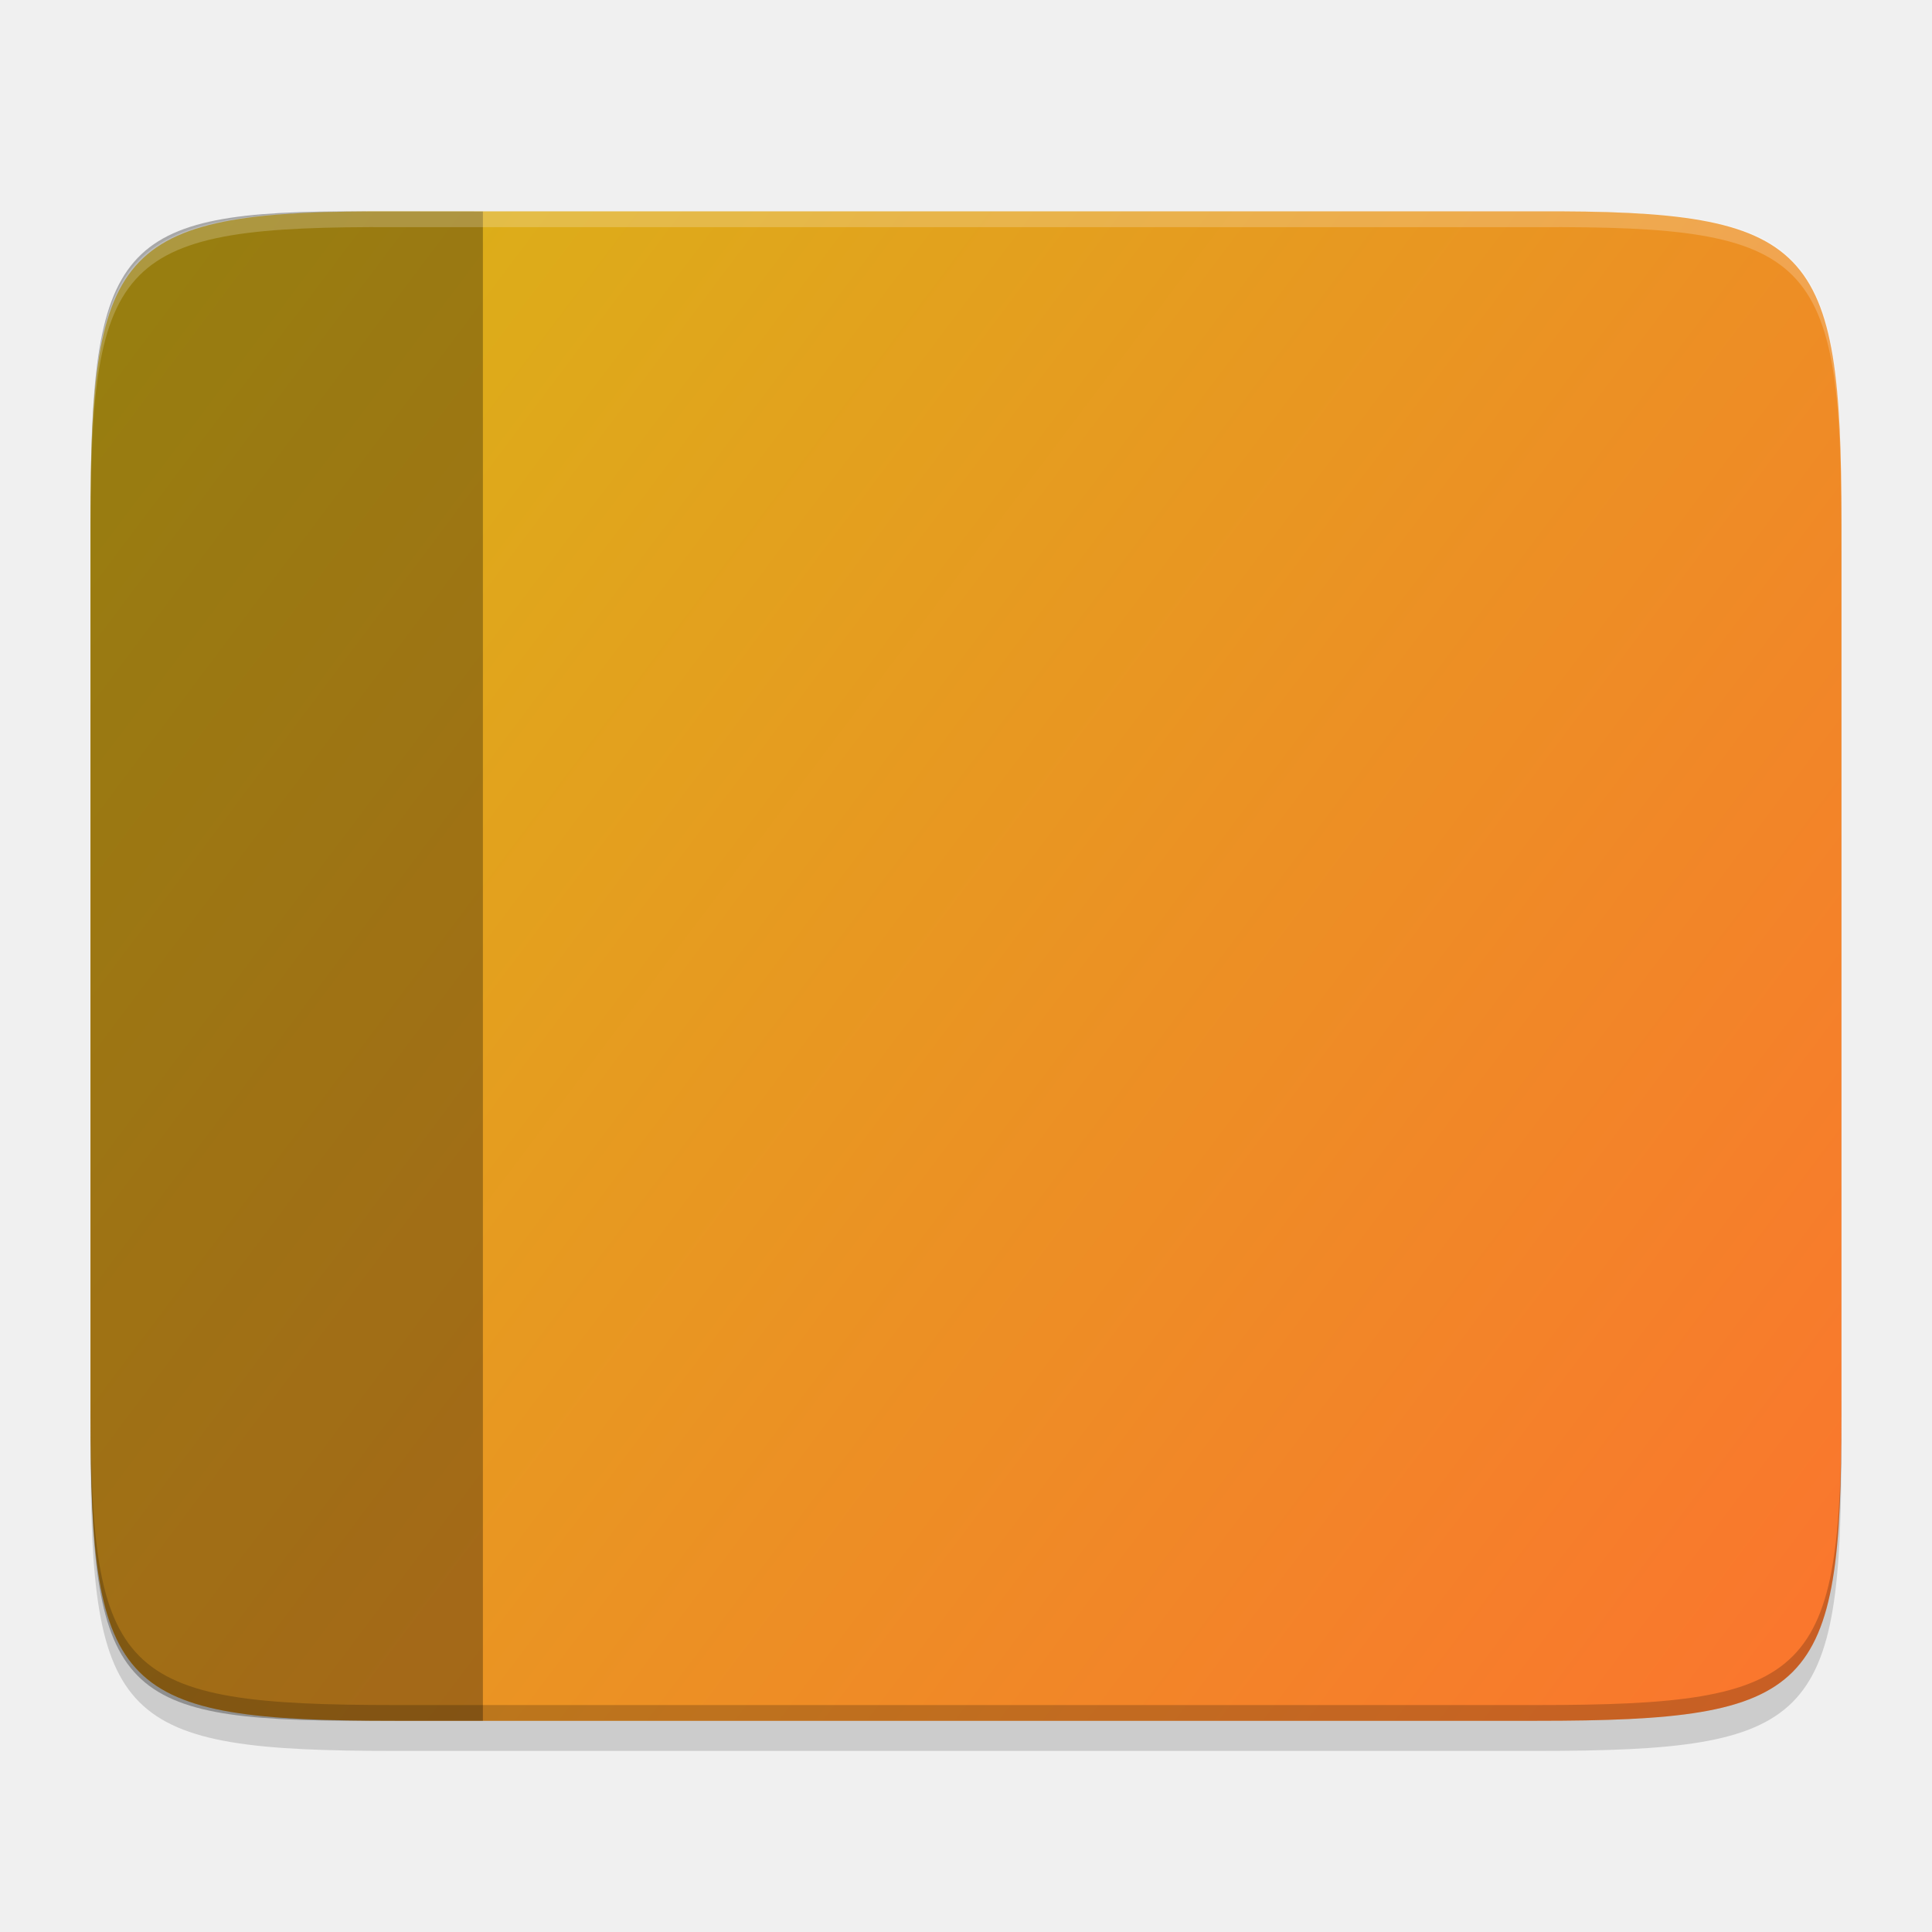
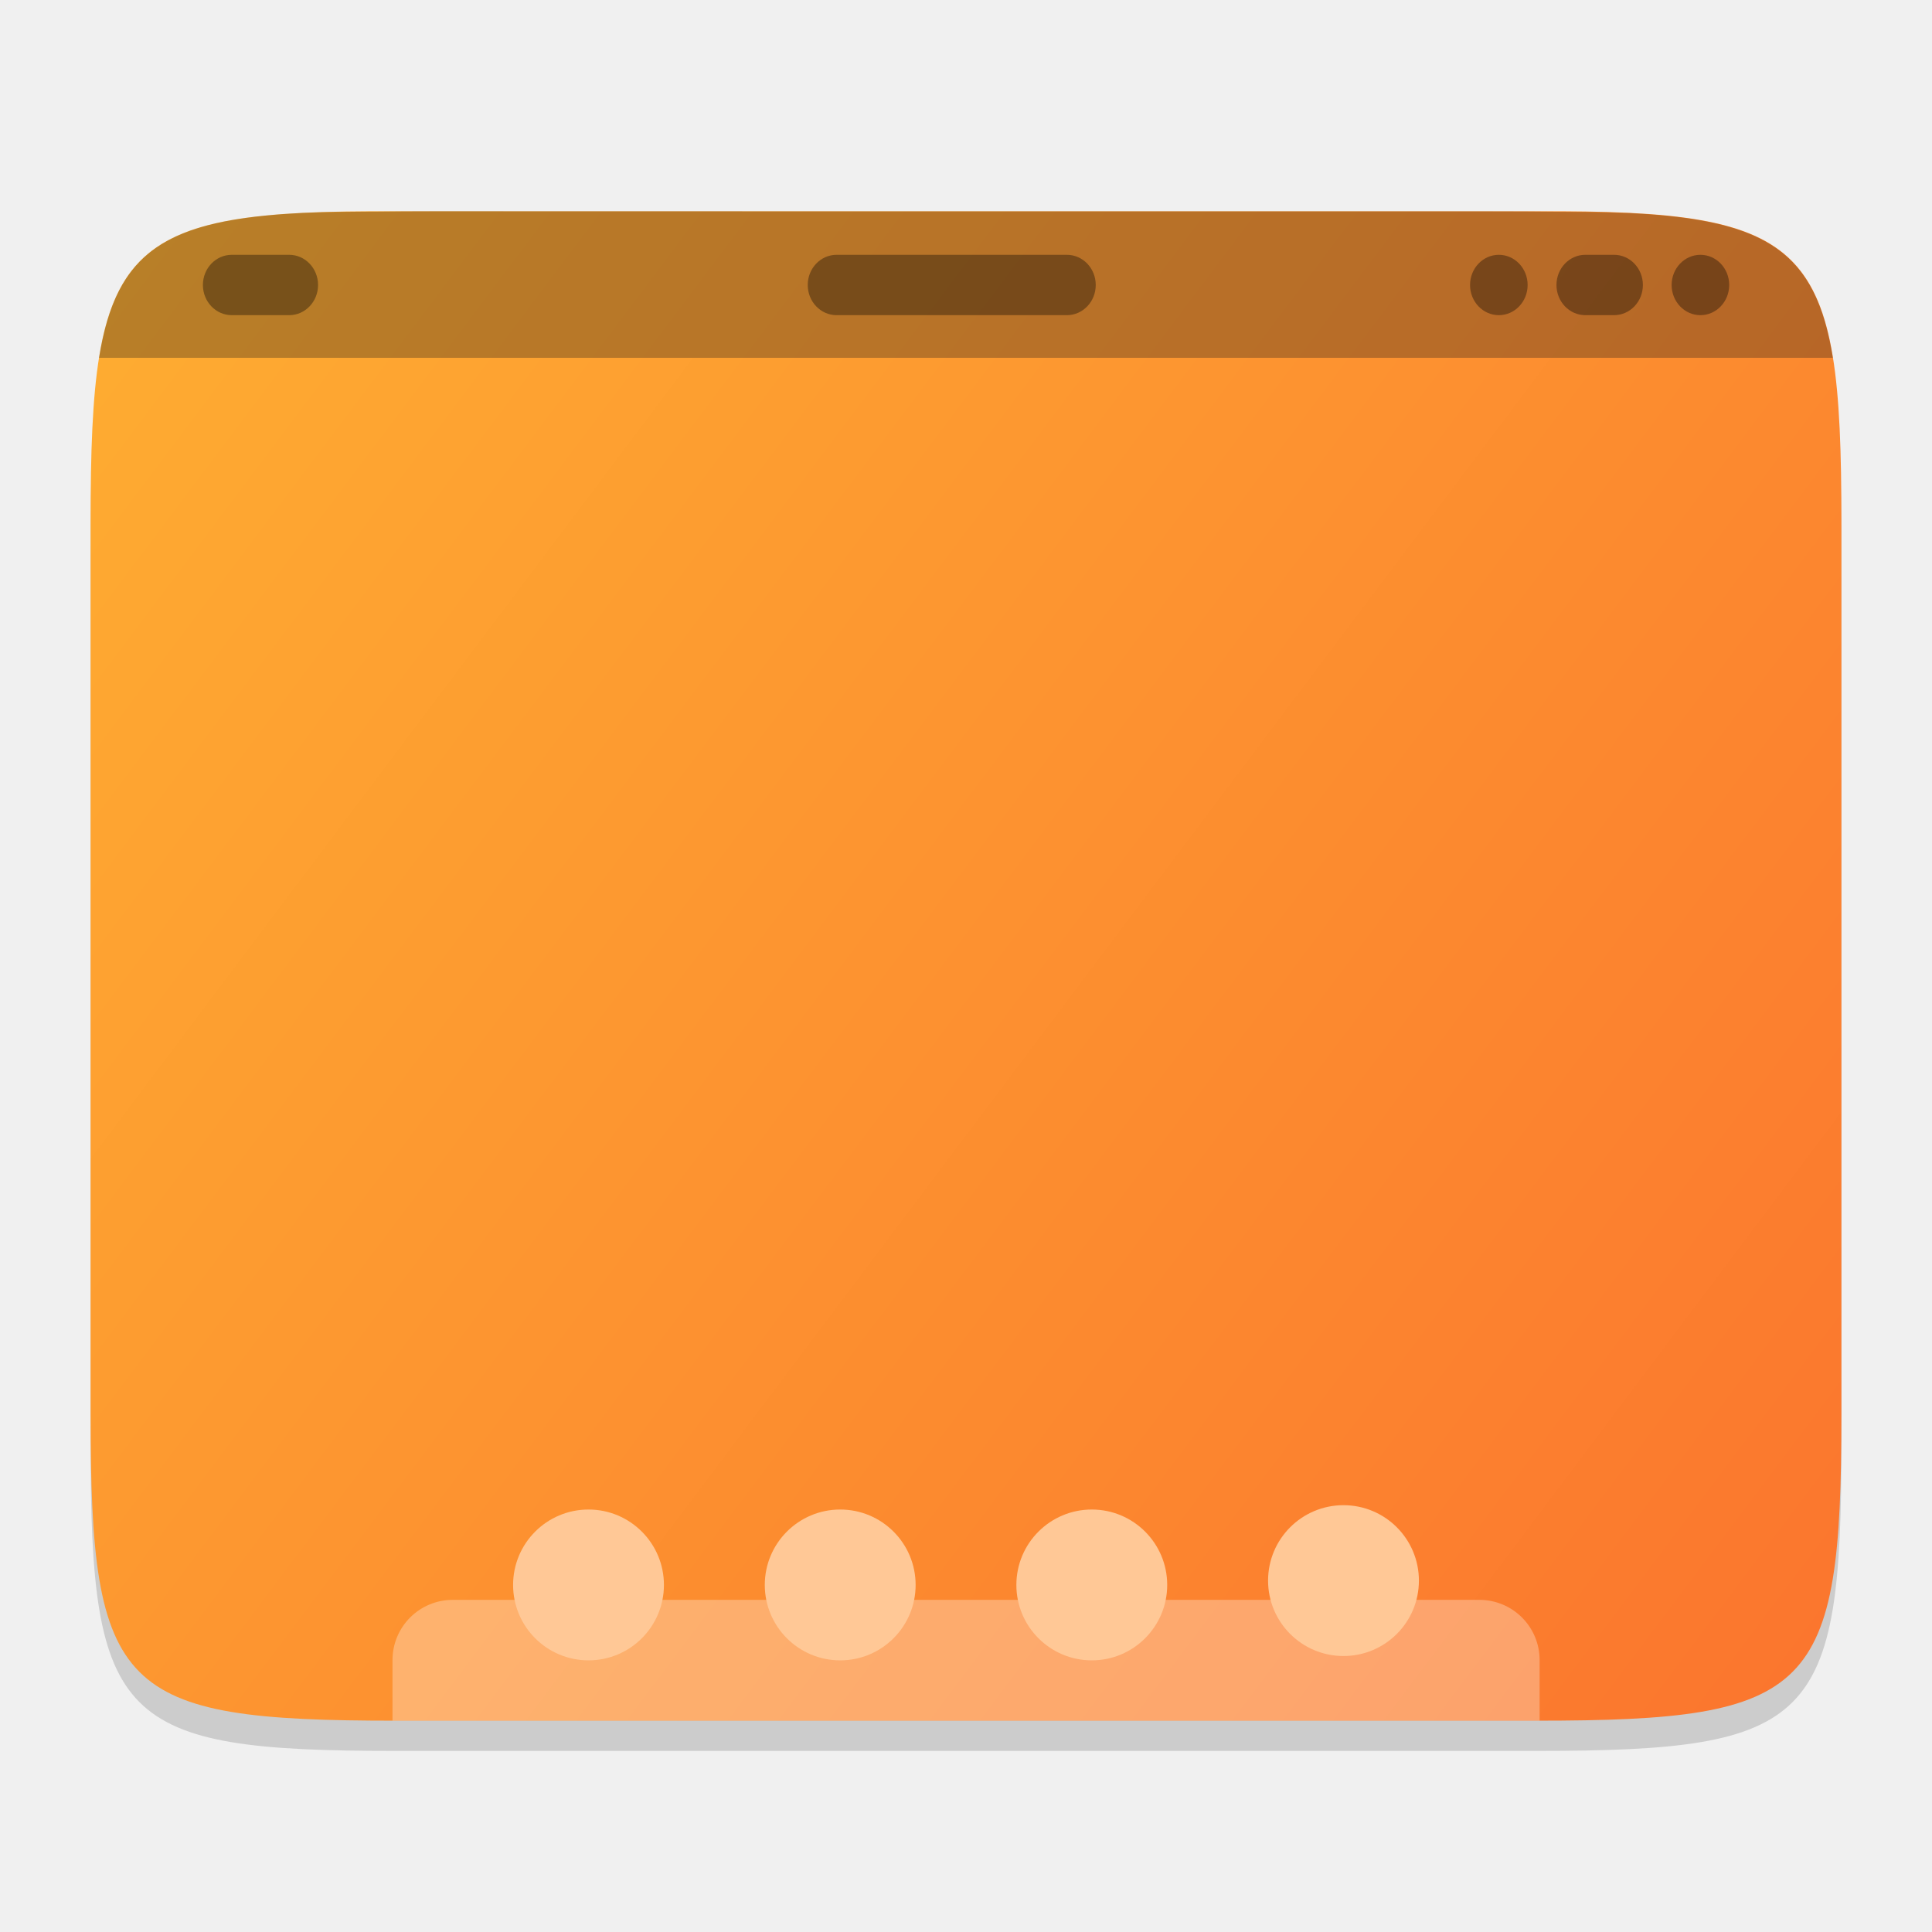
<svg xmlns="http://www.w3.org/2000/svg" width="64" height="64" version="1.1" viewBox="0 0 16.933 16.933">
  <defs>
-     <linearGradient id="a" x1="505.39" x2="-110.8" y1="446.78" y2="-19.343" gradientTransform="matrix(.03122 0 0 .031219 .22065 .6944)" gradientUnits="userSpaceOnUse">
+     <linearGradient id="a-3" x1="505.39" x2="-110.8" y1="446.78" y2="-19.343" gradientTransform="matrix(.031042 0 0 .031219 30.857 -2.4478)" gradientUnits="userSpaceOnUse">
      <stop stop-color="#fb752e" offset="0" />
-       <stop stop-color="#d0c311" offset="1" />
+       <stop stop-color="#ffb932" offset="1" />
    </linearGradient>
  </defs>
-   <g transform="matrix(.99431 0 0 1 .57429 -.3551)">
-     <path d="m2.907 2.472c-2.437-0.012-2.687 0.287-2.687 2.719v7.828c0 2.432 0.25 2.682 2.687 2.682h10.06c2.437 0 2.687-0.25 2.687-2.682v-7.828c0-2.432-0.25-2.731-2.687-2.719h-5.03z" color="#000000" opacity=".15" />
-     <path d="m2.907 2.208c-2.437-0.012-2.687 0.287-2.687 2.719v7.828c0 2.432 0.25 2.682 2.687 2.682h10.06c2.437 0 2.687-0.25 2.687-2.682v-7.828c0-2.432-0.25-2.731-2.687-2.719h-5.03z" color="#000000" fill="url(#a)" />
-     <path d="m0.221 12.617v0.138c0 2.432 0.25 2.682 2.687 2.682h10.06c2.437 0 2.687-0.25 2.687-2.682v-0.138c0 2.432-0.25 2.682-2.687 2.682h-10.06c-2.437 0-2.687-0.25-2.687-2.682z" color="#000000" opacity=".2" />
-     <path d="m2.619 2.208c-2.176-0.012-2.399 0.287-2.399 2.719v7.828c0 2.432 0.223 2.682 2.399 2.682h1.06v-13.228z" enable-background="new" opacity=".3" />
-     <path d="m2.907 2.208c-2.437-0.012-2.687 0.25-2.687 2.682v0.138c0-2.432 0.25-2.694 2.687-2.682h10.06c2.437-0.012 2.687 0.25 2.687 2.682v-0.138c0-2.432-0.25-2.694-2.687-2.682h-5.03z" color="#000000" fill="#fff" opacity=".2" />
+   <g transform="translate(-30.063 2.7869)">
+     <path d="m33.528-0.67c-2.423-0.012-2.671 0.287-2.671 2.719v7.828c0 2.432 0.248 2.682 2.671 2.682h10.003c2.423 0 2.671-0.25 2.671-2.682v-7.828c0-2.432-0.248-2.731-2.671-2.719h-5.001z" color="#000000" opacity=".15" stroke-width=".997" />
+     <path d="m33.528-0.935c-2.423-0.012-2.671 0.287-2.671 2.719v7.828c0 2.432 0.248 2.682 2.671 2.682h10.003c2.423 0 2.671-0.25 2.671-2.682v-7.828c0-2.432-0.248-2.731-2.671-2.719h-5.001z" color="#000000" fill="url(#a-3)" stroke-width=".997" />
+     <path d="m34.032 11.235c-0.293 0-0.529 0.236-0.529 0.529v0.53h10.054v-0.53c0-0.293-0.236-0.529-0.529-0.529z" fill="#fff" opacity=".3" style="paint-order:stroke markers fill" />
+     <path d="m33.87-0.935c-0.187 1.471e-4 -0.347 0.001-0.511 0.003-0.229 5.451e-4 -0.453 0.002-0.642 0.011-1.2 0.059-1.635 0.333-1.786 1.27h15.196c-0.15-0.933-0.584-1.208-1.774-1.268-0.022-6.021e-4 -0.044-0.002-0.067-0.002-0.172-0.008-0.37-0.009-0.574-0.01-0.183-0.002-0.366-0.003-0.577-0.003h-4.608z" color="#000000" fill="#141414" opacity=".3" stroke-width=".997" />
+     <g transform="matrix(.95395 0 0 1 27.892 .80037)">
+       <rect x="4.14" y="-1.354" width="1.058" height=".529" ry=".265" opacity=".35" style="paint-order:stroke markers fill" />
+       <rect x="9.697" y="-1.354" width="2.646" height=".529" ry=".265" opacity=".35" style="paint-order:stroke markers fill" />
+       <rect x="17.634" y="-1.354" width=".529" height=".529" ry=".265" opacity=".35" style="paint-order:stroke markers fill" />
+       <rect x="16.576" y="-1.354" width=".794" height=".529" ry=".265" opacity=".35" style="paint-order:stroke markers fill" />
+       <rect x="15.782" y="-1.354" width=".529" height=".529" ry=".265" opacity=".35" style="paint-order:stroke markers fill" />
+     </g>
+     <g transform="translate(30.063 -1.1027)" fill="#ffc896" fill-rule="evenodd">
+       <circle cx="5.158" cy="12.207" r=".661" />
+       <circle cx="11.775" cy="12.169" r=".661" />
+       <circle cx="7.364" cy="12.207" r=".661" />
+       <circle cx="9.569" cy="12.207" r=".661" />
+     </g>
  </g>
</svg>
